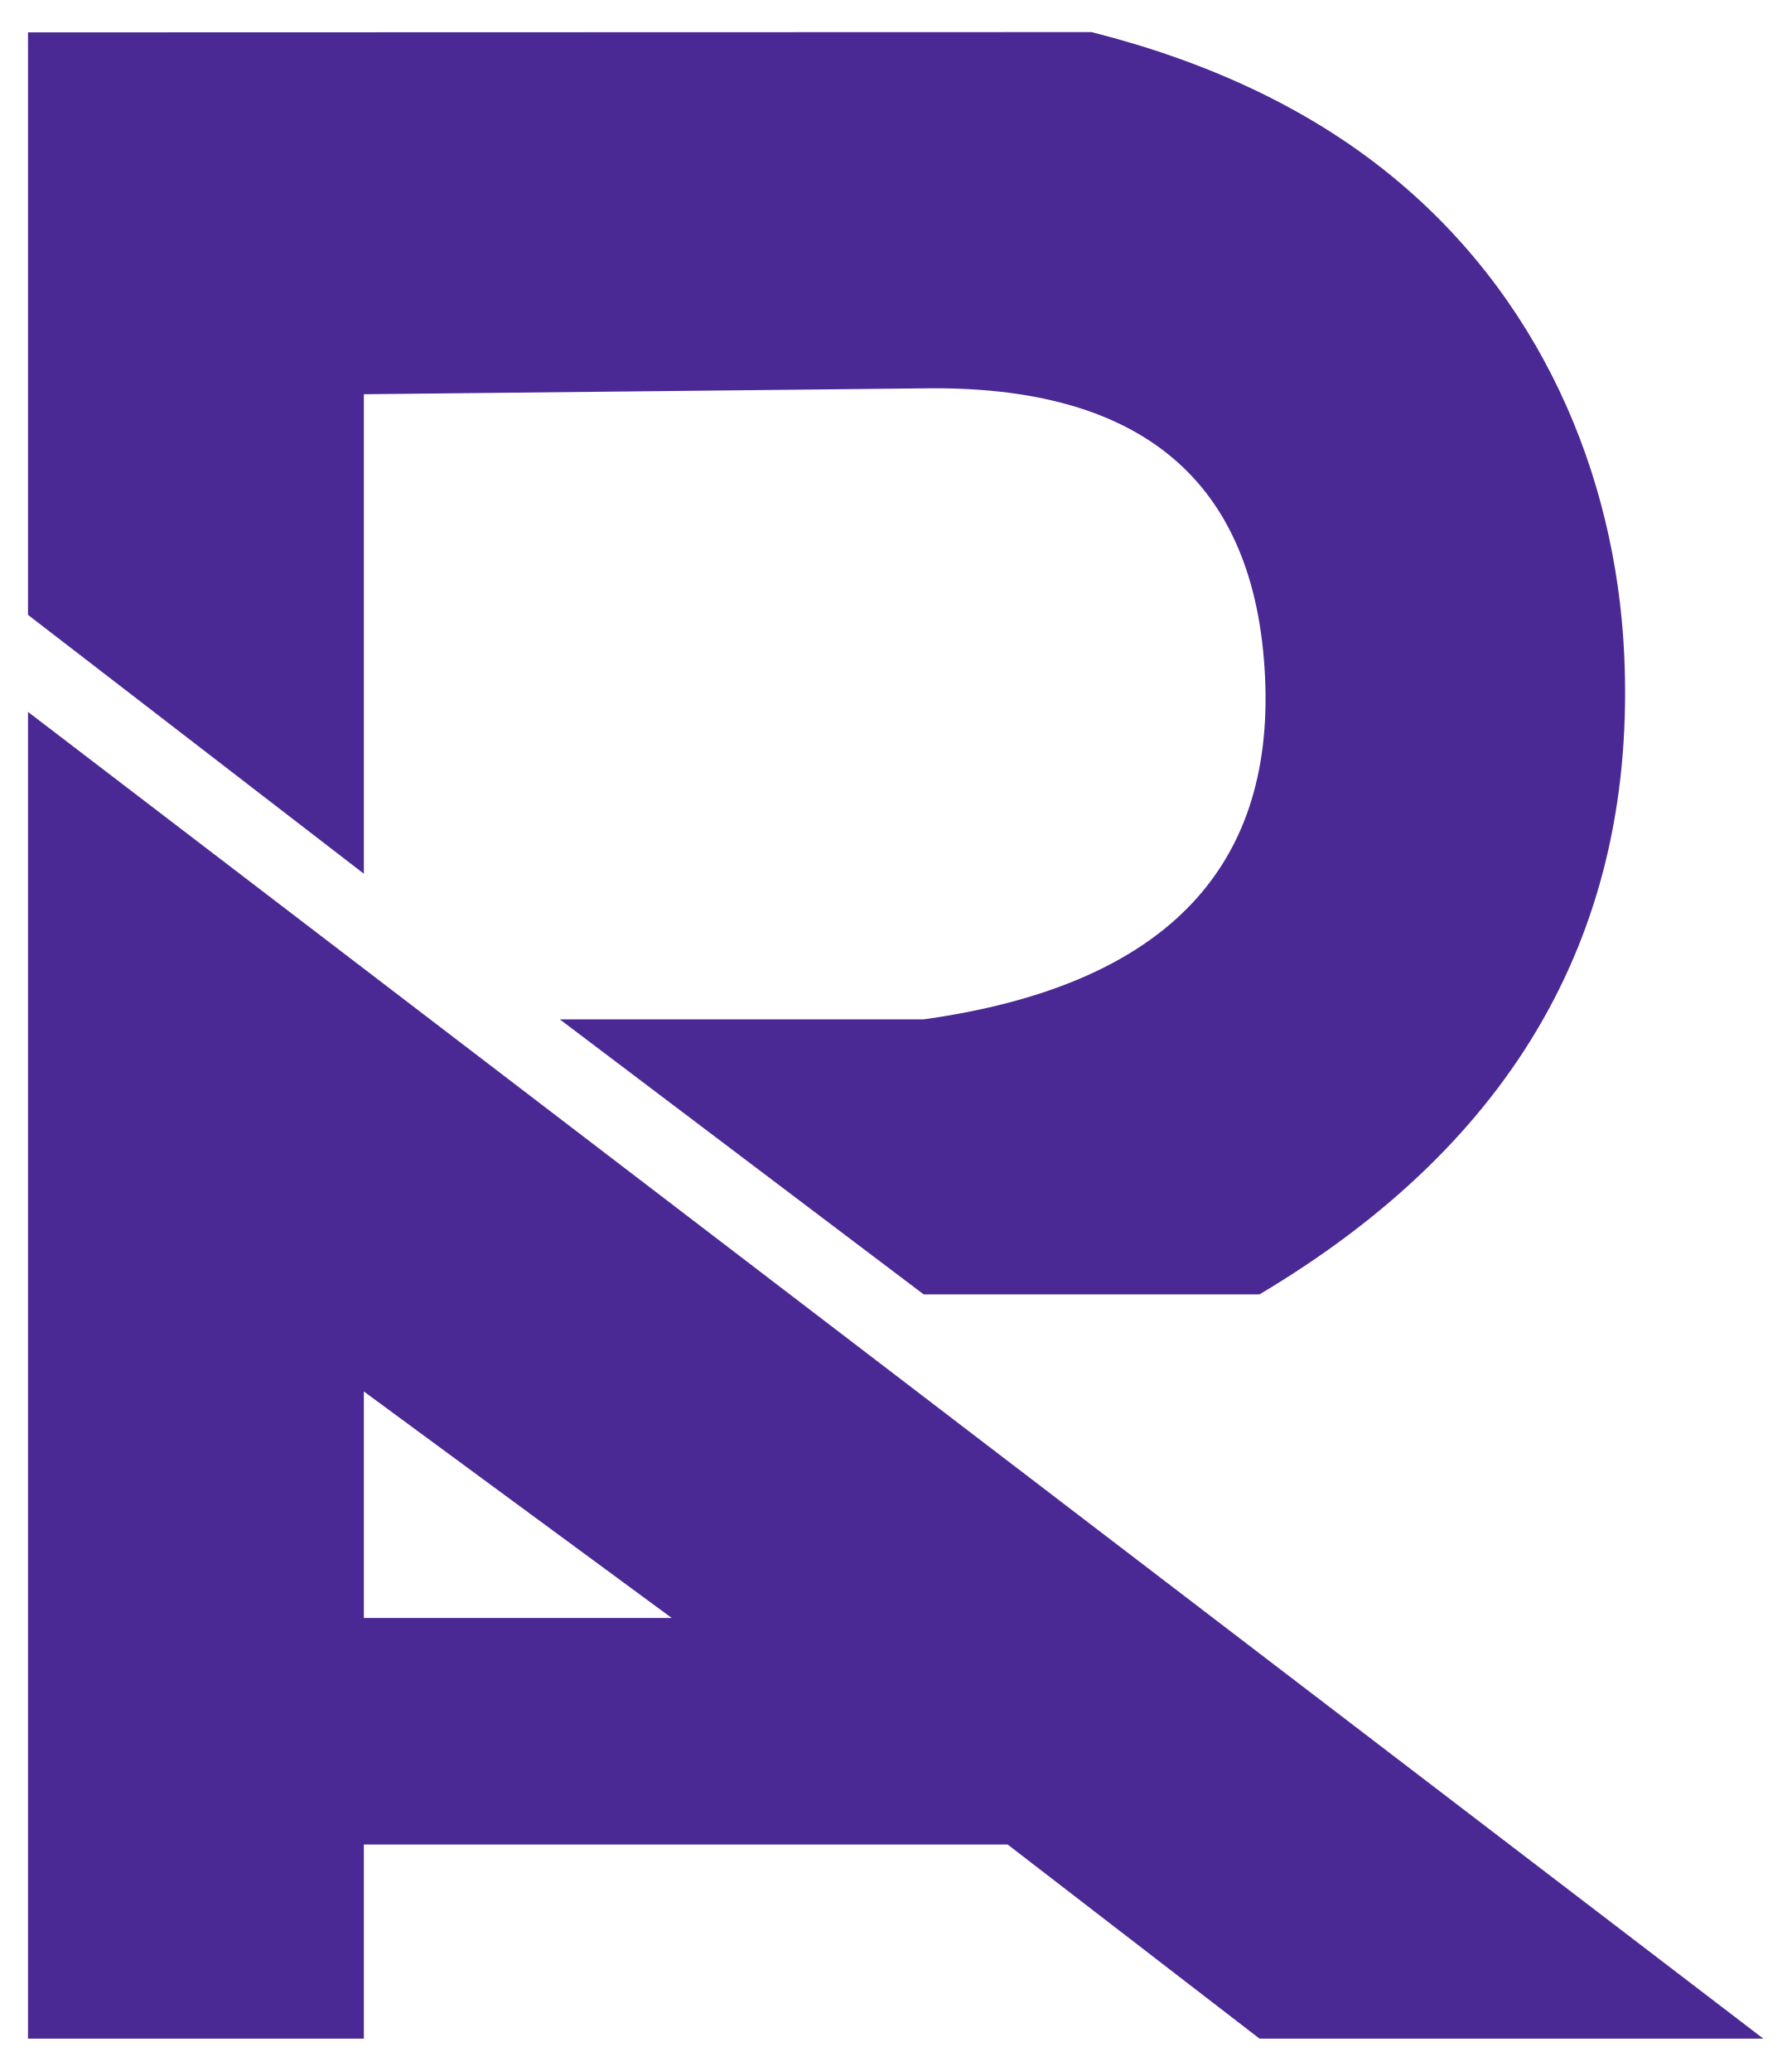
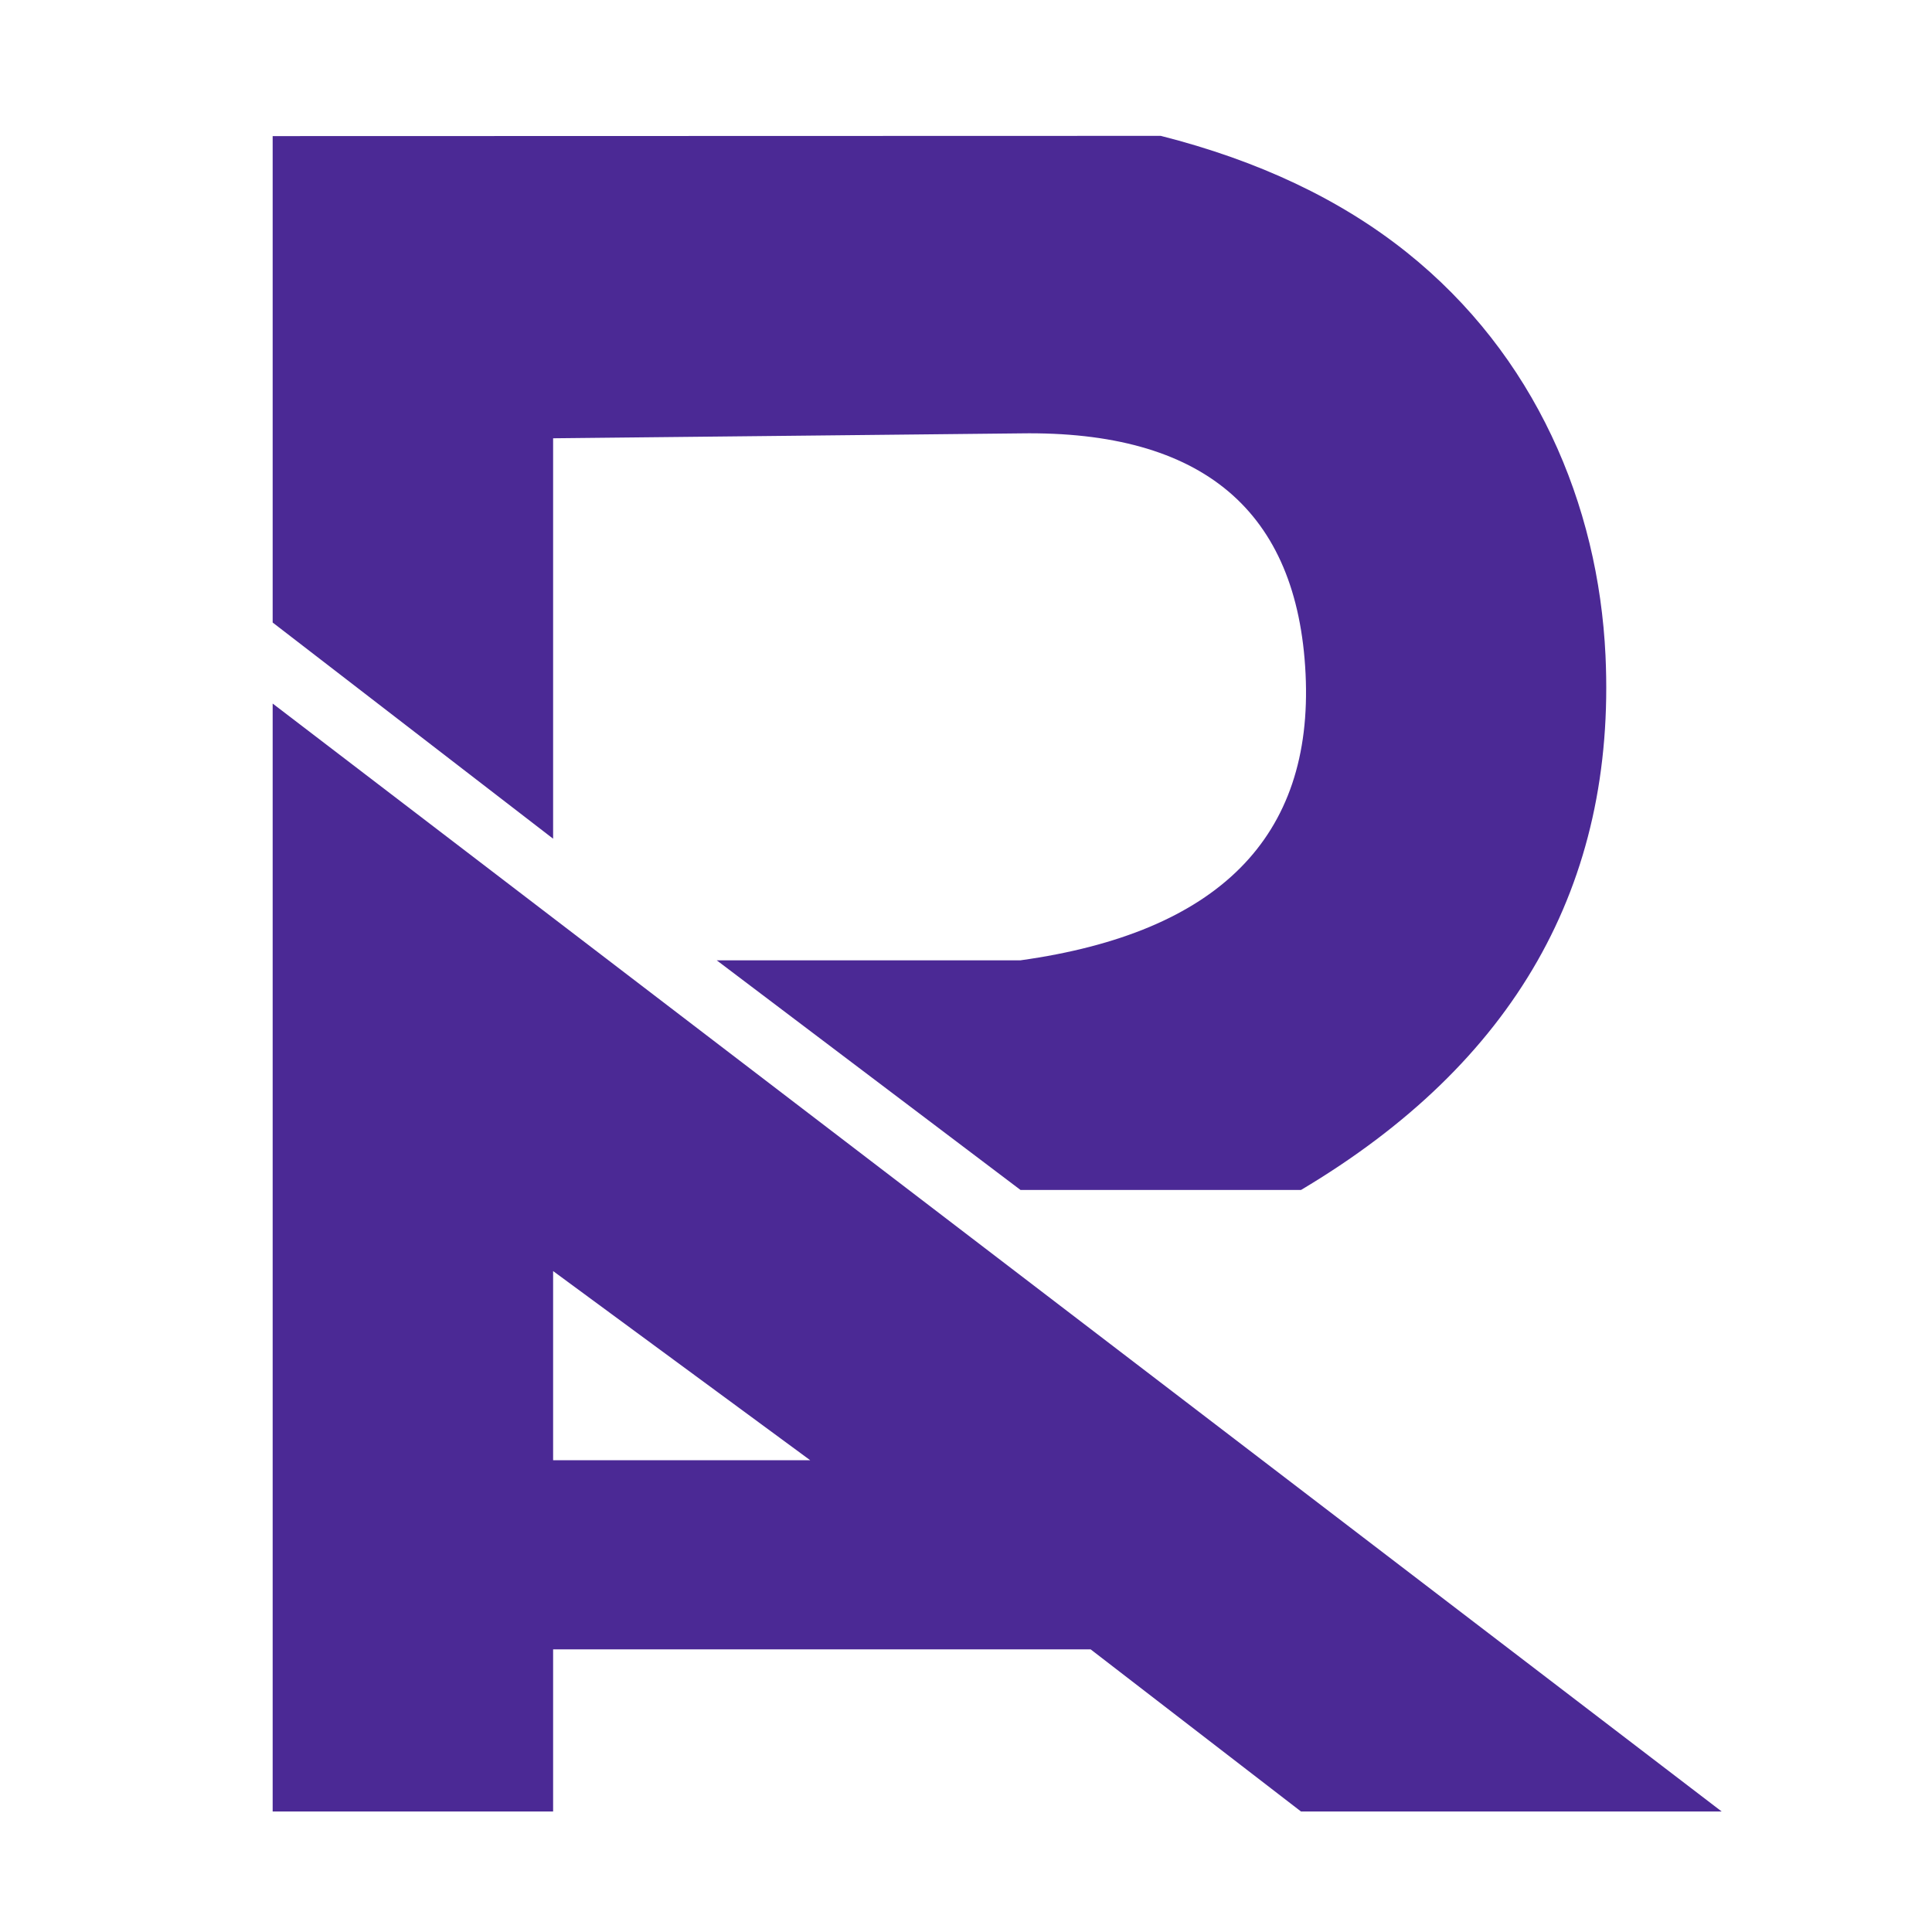
- <svg xmlns="http://www.w3.org/2000/svg" xmlns:xlink="http://www.w3.org/1999/xlink" version="1.1" preserveAspectRatio="xMidYMid meet" viewBox="0 0 192 222" width="192" height="222">
+ <svg xmlns="http://www.w3.org/2000/svg" xmlns:xlink="http://www.w3.org/1999/xlink" version="1.1" preserveAspectRatio="xMidYMid meet" viewBox="0 0 248 248" width="143" height="143">
  <defs>
-     <path d="M39 93.66L39 42.26L99 41.63C122.38 41.27 134.58 51.57 135.59 72.52C136.6 93.47 124.4 105.72 99 109.27L60 109.27L99 138.75L135 138.75C162.42 122.44 175.45 99.58 174.09 70.16C173.18 50.74 165.04 31.54 148.56 18.38C140.07 11.6 129.55 6.62 117 3.44L3 3.47L3 65.91L39 93.66Z" id="d2VGLSQBoC" />
-     <path d="M135 218.53L108 197.72L39 197.72L39 218.53L3 218.53L3 76.31L189 218.53L135 218.53ZM72 173.44L39 149.16L39 173.44L72 173.44Z" id="akImDlOP1" />
+     <path d="M71 56.26C107 55.88 127 55.67 131 55.63C154.38 55.27 166.58 65.57 167.59 86.52C168.6 107.47 156.4 119.72 131 123.27C128.4 123.27 115.4 123.27 92 123.27L131 152.75C152.6 152.75 164.6 152.75 167 152.75C194.42 136.44 207.45 113.58 206.09 84.16C205.18 64.74 197.04 45.54 180.56 32.38C172.07 25.6 161.55 20.62 149 17.44C141.4 17.44 103.4 17.45 35 17.47L35 79.91L71 107.66L71 56.26Z" id="kRs3DmlGq" />
+     <path d="M140 211.72L71 211.72L71 232.53L35 232.53L35 90.31L221 232.53L167 232.53L140 211.72ZM71 163.16L71 187.44L104 187.44L71 163.16Z" id="a4vg3FERe2" />
  </defs>
  <g>
    <g>
      <g>
-         <use xlink:href="#d2VGLSQBoC" opacity="1" fill="#4b2995" fill-opacity="1" />
+         <use xlink:href="#kRs3DmlGq" opacity="1" fill="#4b2995" fill-opacity="1" />
+         <g>
+           <use xlink:href="#kRs3DmlGq" opacity="1" fill-opacity="0" stroke="#000000" stroke-width="1" stroke-opacity="0" />
+         </g>
      </g>
      <g>
-         <use xlink:href="#akImDlOP1" opacity="1" fill="#4b2995" fill-opacity="1" />
+         <use xlink:href="#a4vg3FERe2" opacity="1" fill="#4b2995" fill-opacity="1" />
+         <g>
+           <use xlink:href="#a4vg3FERe2" opacity="1" fill-opacity="0" stroke="#000000" stroke-width="1" stroke-opacity="0" />
+         </g>
      </g>
    </g>
  </g>
</svg>
